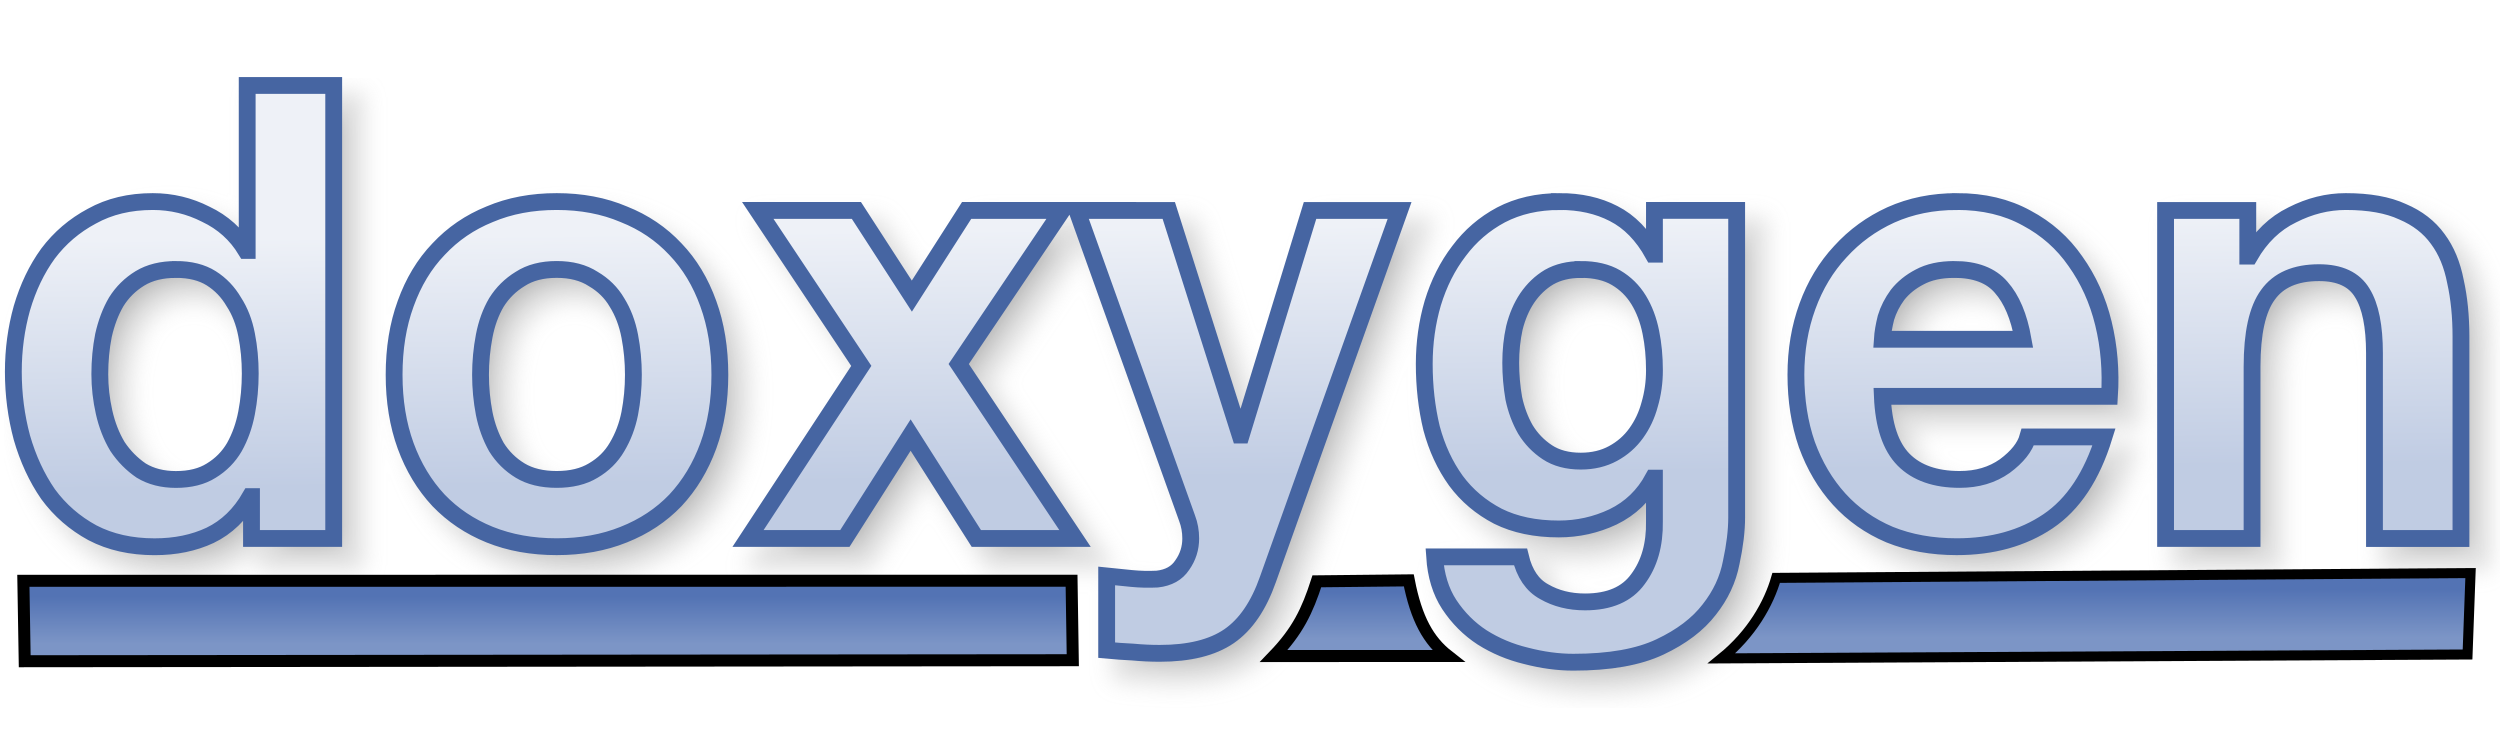
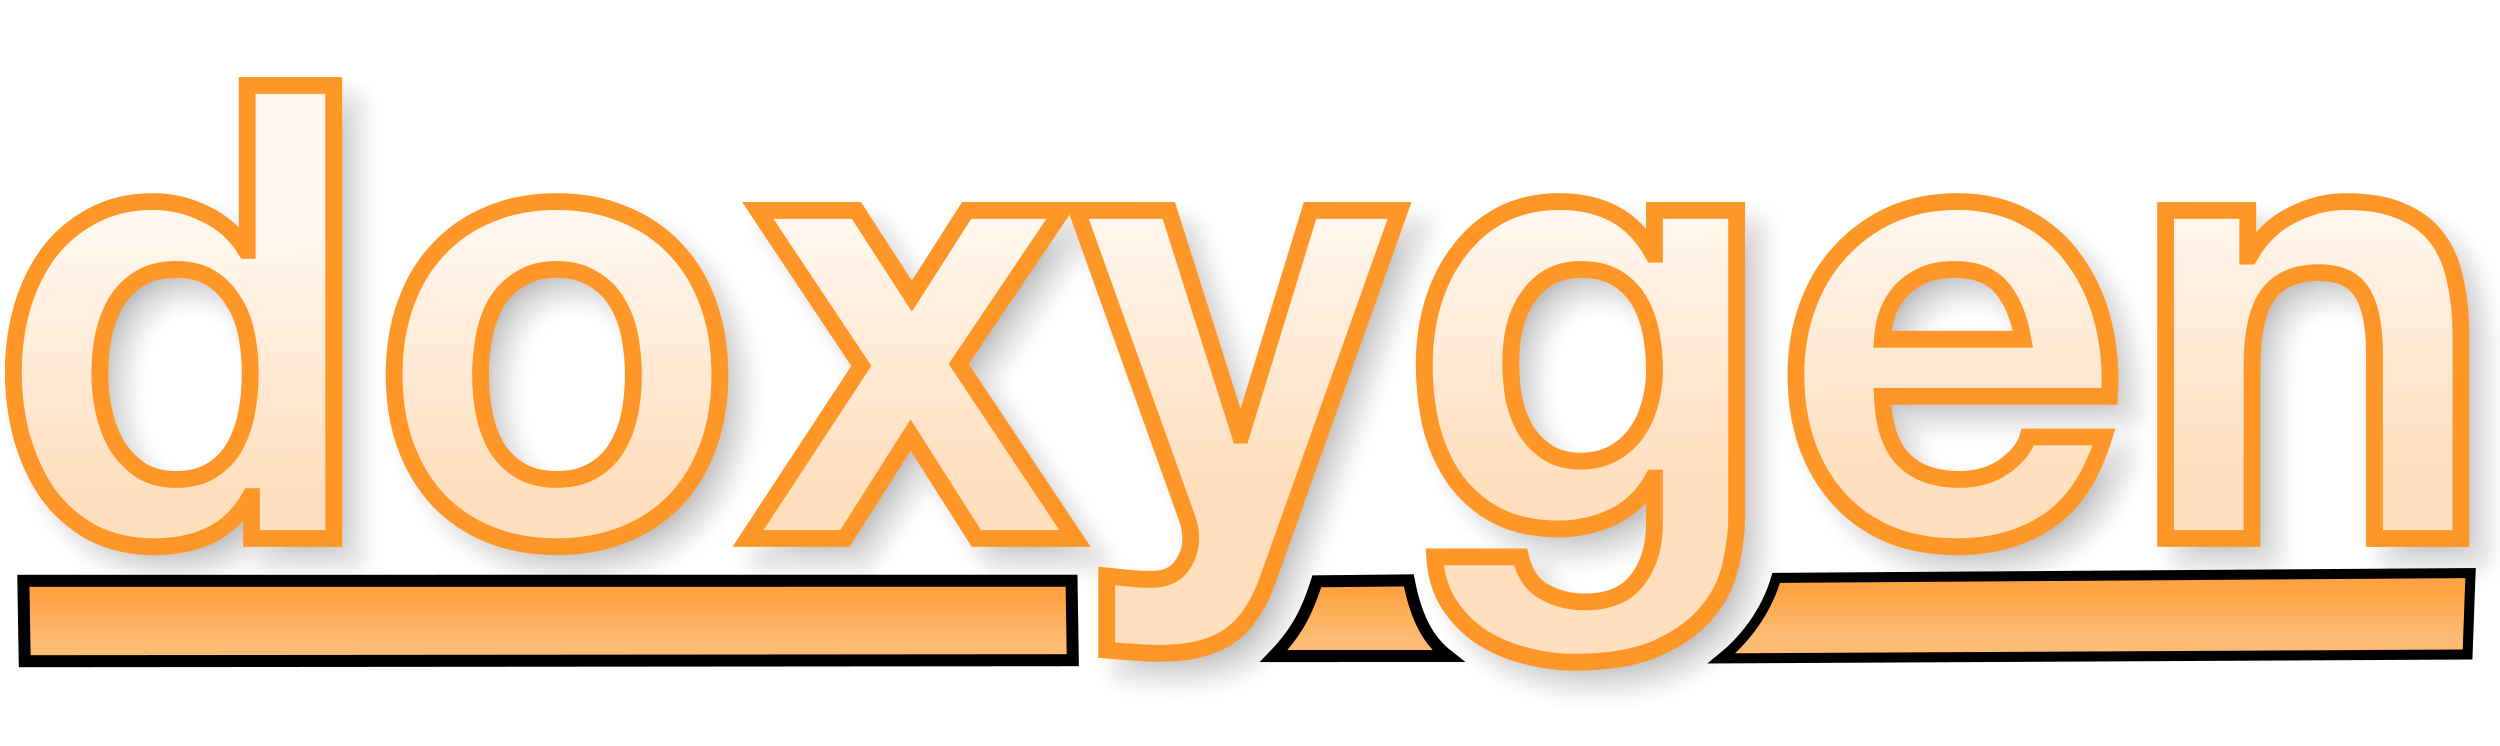
<svg xmlns="http://www.w3.org/2000/svg" xmlns:xlink="http://www.w3.org/1999/xlink" version="1.1" viewBox="0 0 104 31">
  <defs>
    <linearGradient id="a">
-       <stop stop-color="#5373B4" offset="0" />
-       <stop stop-color="#7C95C6" offset="1" />
+       <stop stop-color="#FFA342" offset="0" />
+       <stop stop-color="#FEBB73" offset="1" />
    </linearGradient>
    <linearGradient id="d" x1="31.474" x2="31.474" y1="24.821" y2="26.773" gradientUnits="userSpaceOnUse" xlink:href="#a" />
    <linearGradient id="c" x1="31.474" x2="31.474" y1="24.821" y2="26.773" gradientTransform="matrix(.6816 0 0 1.0248 72.391 -.91809)" gradientUnits="userSpaceOnUse" xlink:href="#a" />
    <linearGradient id="b" x1="56.295" x2="56.295" y1="24.622" y2="26.574" gradientUnits="userSpaceOnUse" xlink:href="#a" />
    <linearGradient id="e" x1="49.067" x2="48.956" y1="19.719" y2="9.523" gradientTransform="matrix(.97968 0 0 1.0207 -.25579 -.25579)" gradientUnits="userSpaceOnUse">
-       <stop stop-color="#C0CCE3" offset="0" />
-       <stop stop-color="#EEF1F7" offset="1" />
+       <stop stop-color="#FFDFBE" offset="0" />
+       <stop stop-color="#FFF6ED" offset="1" />
    </linearGradient>
    <filter id="f" x="-.011" y="-.045" width="1.021" height="1.091" color-interpolation-filters="sRGB">
      <feGaussianBlur stdDeviation="0.453" />
    </filter>
  </defs>
  <g>
    <path transform="translate(-2.5759 -27.848)" d="m13.609 32.203v6.863h-0.051c-0.405-0.669-0.963-1.171-1.672-1.506-0.692-0.352-1.428-0.527-2.205-0.527-0.963 0-1.807 0.203-2.533 0.607-0.726 0.387-1.334 0.906-1.824 1.557-0.473 0.651-0.835 1.409-1.088 2.272-0.236 0.845-0.355 1.724-0.355 2.639 0 0.95 0.119 1.864 0.355 2.744 0.253 0.88 0.615 1.663 1.088 2.35 0.49 0.669 1.107 1.207 1.85 1.611 0.743 0.387 1.604 0.58 2.584 0.58 0.861 0 1.631-0.158 2.307-0.475 0.692-0.334 1.25-0.872 1.672-1.611h0.051v1.742h3.42v-18.846zm12.875 4.83c-1.03 0-1.96 0.175-2.787 0.527-0.828 0.334-1.536 0.82-2.127 1.453-0.591 0.616-1.048 1.372-1.369 2.269-0.321 0.88-0.48 1.866-0.48 2.957s0.16 2.075 0.48 2.955c0.321 0.88 0.778 1.636 1.369 2.269 0.591 0.616 1.299 1.091 2.127 1.426 0.828 0.334 1.757 0.502 2.787 0.502 1.03 0 1.96-0.168 2.787-0.502 0.844-0.334 1.561-0.81 2.152-1.426 0.591-0.633 1.048-1.39 1.369-2.269 0.321-0.88 0.48-1.864 0.48-2.955s-0.16-2.077-0.48-2.957c-0.321-0.897-0.778-1.654-1.369-2.269-0.591-0.633-1.308-1.119-2.152-1.453-0.828-0.352-1.757-0.527-2.787-0.527zm41.715 0c-0.912 0-1.722 0.185-2.432 0.555-0.692 0.37-1.275 0.87-1.748 1.504-0.473 0.616-0.837 1.337-1.09 2.164-0.236 0.809-0.354 1.655-0.354 2.535 0 0.933 0.1 1.821 0.303 2.666 0.22 0.827 0.558 1.556 1.014 2.189 0.456 0.616 1.039 1.109 1.748 1.478 0.709 0.352 1.554 0.529 2.533 0.529 0.794 0 1.545-0.168 2.254-0.502 0.726-0.352 1.283-0.89 1.672-1.611h0.051v1.795c0.017 0.968-0.211 1.769-0.684 2.402-0.456 0.633-1.19 0.951-2.203 0.951-0.642 0-1.208-0.142-1.697-0.424-0.49-0.264-0.819-0.747-0.988-1.451h-3.572c0.051 0.774 0.253 1.435 0.607 1.98 0.372 0.563 0.829 1.019 1.369 1.371 0.557 0.352 1.166 0.607 1.824 0.766 0.676 0.176 1.333 0.266 1.975 0.266 1.503 0 2.703-0.212 3.598-0.635 0.895-0.422 1.58-0.941 2.053-1.557 0.473-0.598 0.777-1.249 0.912-1.953 0.152-0.704 0.227-1.329 0.227-1.875v-12.775h-3.42v1.822h-0.051c-0.439-0.792-0.988-1.355-1.647-1.69-0.642-0.334-1.393-0.502-2.254-0.502zm16.523 0c-0.996 0-1.909 0.185-2.736 0.555-0.811 0.37-1.512 0.88-2.103 1.531-0.591 0.633-1.046 1.39-1.367 2.269s-0.48 1.831-0.48 2.852c0 1.056 0.151 2.022 0.455 2.902 0.321 0.88 0.768 1.636 1.342 2.269 0.574 0.633 1.276 1.127 2.103 1.478 0.828 0.334 1.757 0.502 2.787 0.502 1.486 0 2.752-0.353 3.799-1.057 1.047-0.704 1.825-1.873 2.332-3.51h-3.168c-0.118 0.422-0.439 0.828-0.963 1.215-0.524 0.37-1.147 0.553-1.873 0.553-1.013 0-1.792-0.273-2.332-0.818-0.54-0.545-0.836-1.425-0.887-2.639h9.449c0.068-1.056-0.016-2.067-0.252-3.035-0.236-0.968-0.626-1.829-1.166-2.586-0.524-0.757-1.2-1.355-2.027-1.795-0.828-0.458-1.797-0.688-2.912-0.688zm16.189 0c-0.76 0-1.502 0.185-2.228 0.555-0.726 0.352-1.317 0.923-1.773 1.715h-0.076v-1.9h-3.42v13.646h3.598v-7.152c0-1.39 0.219-2.384 0.658-2.982 0.439-0.616 1.149-0.924 2.129-0.924 0.861 0 1.461 0.281 1.799 0.844 0.338 0.545 0.506 1.382 0.506 2.508v7.707h3.598v-8.393c0-0.845-0.076-1.611-0.229-2.297-0.135-0.704-0.38-1.292-0.734-1.768-0.355-0.493-0.844-0.873-1.469-1.137-0.608-0.282-1.395-0.422-2.357-0.422zm-66.063 0.369 4.307 6.467-4.713 7.18h4.029l2.736-4.303 2.734 4.303h4.106l-4.84-7.258 4.307-6.389h-3.977l-2.279 3.564-2.307-3.564zm13.275 0 4.584 12.803c0.101 0.264 0.152 0.545 0.152 0.844 0 0.405-0.117 0.775-0.354 1.109-0.22 0.334-0.566 0.527-1.039 0.58-0.355 0.018-0.71 0.01-1.065-0.025-0.355-0.035-0.701-0.07-1.039-0.105v3.088c0.372 0.035 0.735 0.061 1.09 0.078 0.372 0.035 0.744 0.053 1.115 0.053 1.233 0 2.194-0.238 2.887-0.713 0.692-0.475 1.233-1.266 1.621-2.375l5.473-15.336h-3.725l-2.861 9.344h-0.051l-2.965-9.344zm-37.48 2.455c0.591 0 1.082 0.123 1.471 0.369 0.388 0.246 0.699 0.572 0.936 0.977 0.253 0.387 0.432 0.845 0.533 1.373 0.101 0.51 0.152 1.048 0.152 1.611 0 0.563-0.051 1.107-0.152 1.635-0.101 0.528-0.271 1.004-0.508 1.426-0.236 0.405-0.556 0.73-0.961 0.977-0.388 0.246-0.88 0.369-1.471 0.369-0.557 0-1.038-0.123-1.443-0.369-0.388-0.264-0.718-0.597-0.988-1.002-0.253-0.422-0.438-0.898-0.557-1.426s-0.178-1.056-0.178-1.584c-1e-7 -0.563 0.051-1.099 0.152-1.609 0.118-0.528 0.295-0.996 0.531-1.4 0.253-0.405 0.583-0.73 0.988-0.977 0.405-0.246 0.903-0.369 1.494-0.369zm15.84 0c0.608 0 1.114 0.133 1.52 0.396 0.422 0.246 0.752 0.572 0.988 0.977 0.253 0.405 0.43 0.871 0.531 1.398 0.101 0.528 0.152 1.066 0.152 1.611 0 0.545-0.051 1.081-0.152 1.609-0.101 0.51-0.278 0.976-0.531 1.398-0.236 0.405-0.566 0.73-0.988 0.977-0.405 0.246-0.912 0.369-1.52 0.369-0.608 0-1.114-0.123-1.52-0.369s-0.735-0.572-0.988-0.977c-0.236-0.422-0.406-0.888-0.508-1.398-0.101-0.528-0.152-1.064-0.152-1.609 0-0.545 0.051-1.083 0.152-1.611 0.101-0.528 0.271-0.994 0.508-1.398 0.253-0.405 0.583-0.73 0.988-0.977 0.405-0.264 0.912-0.396 1.52-0.396zm42.602 0c0.591 0 1.08 0.115 1.469 0.344 0.388 0.229 0.701 0.537 0.938 0.924 0.236 0.387 0.406 0.835 0.508 1.346 0.101 0.493 0.15 1.021 0.15 1.584 0 0.493-0.066 0.968-0.201 1.426-0.118 0.44-0.305 0.836-0.559 1.188-0.253 0.352-0.574 0.633-0.963 0.844-0.388 0.211-0.835 0.318-1.342 0.318-0.557 0-1.021-0.125-1.393-0.371-0.372-0.246-0.676-0.562-0.912-0.949-0.22-0.387-0.381-0.818-0.482-1.293-0.084-0.493-0.127-0.986-0.127-1.478 0-0.51 0.051-0.994 0.152-1.451 0.118-0.475 0.297-0.89 0.533-1.242 0.253-0.37 0.557-0.66 0.912-0.871 0.372-0.211 0.81-0.316 1.316-0.316zm15.535 0c0.878 0 1.529 0.248 1.951 0.74 0.439 0.493 0.743 1.214 0.912 2.164h-5.854c0.017-0.264 0.068-0.564 0.152-0.898 0.101-0.334 0.263-0.65 0.482-0.949 0.236-0.299 0.541-0.547 0.912-0.74 0.388-0.211 0.869-0.316 1.443-0.316z" filter="url(#f)" opacity=".3" stroke="#969696" />
    <path d="m0.972 24.161 43.605-0.002 0.051 3.306-43.6 0.042z" fill="url(#d)" stroke="#000" stroke-width=".5" />
-     <path d="m10.283 3.555v6.863h-0.051c-0.405-0.669-0.963-1.171-1.672-1.506-0.692-0.352-1.428-0.527-2.205-0.527-0.963 0-1.807 0.203-2.533 0.607-0.726 0.387-1.334 0.906-1.824 1.557-0.473 0.651-0.835 1.409-1.088 2.272-0.236 0.845-0.355 1.724-0.355 2.639 0 0.95 0.119 1.864 0.355 2.744 0.253 0.88 0.615 1.663 1.088 2.35 0.49 0.669 1.107 1.207 1.85 1.611 0.743 0.387 1.604 0.58 2.584 0.58 0.861 0 1.631-0.158 2.307-0.475 0.692-0.334 1.25-0.872 1.672-1.611h0.051v1.742h3.42v-18.846zm12.875 4.83c-1.03 0-1.96 0.175-2.787 0.527-0.828 0.334-1.536 0.82-2.127 1.453-0.591 0.616-1.048 1.372-1.369 2.269-0.321 0.88-0.48 1.866-0.48 2.957s0.16 2.075 0.48 2.955c0.321 0.88 0.778 1.636 1.369 2.269 0.591 0.616 1.299 1.091 2.127 1.426 0.828 0.334 1.757 0.502 2.787 0.502 1.03 0 1.96-0.168 2.787-0.502 0.844-0.334 1.561-0.81 2.152-1.426 0.591-0.633 1.048-1.39 1.369-2.269 0.321-0.88 0.48-1.864 0.48-2.955s-0.16-2.077-0.48-2.957c-0.321-0.897-0.778-1.654-1.369-2.269-0.591-0.633-1.308-1.119-2.152-1.453-0.828-0.352-1.757-0.527-2.787-0.527zm41.715 0c-0.912 0-1.722 0.185-2.432 0.555-0.692 0.37-1.275 0.87-1.748 1.504-0.473 0.616-0.837 1.337-1.09 2.164-0.236 0.809-0.354 1.655-0.354 2.535 0 0.933 0.1 1.821 0.303 2.666 0.22 0.827 0.558 1.556 1.014 2.189 0.456 0.616 1.039 1.109 1.748 1.478 0.709 0.352 1.554 0.529 2.533 0.529 0.794 0 1.545-0.168 2.254-0.502 0.726-0.352 1.283-0.89 1.672-1.611h0.051v1.795c0.017 0.968-0.211 1.769-0.684 2.402-0.456 0.633-1.19 0.951-2.203 0.951-0.642 0-1.208-0.142-1.697-0.424-0.49-0.264-0.819-0.747-0.988-1.451h-3.572c0.051 0.774 0.253 1.435 0.607 1.98 0.372 0.563 0.829 1.019 1.369 1.371 0.557 0.352 1.166 0.607 1.824 0.766 0.676 0.176 1.333 0.266 1.975 0.266 1.503 0 2.703-0.212 3.598-0.635 0.895-0.422 1.58-0.941 2.053-1.557 0.473-0.598 0.777-1.249 0.912-1.953 0.152-0.704 0.227-1.329 0.227-1.875v-12.775h-3.42v1.822h-0.051c-0.439-0.792-0.988-1.355-1.647-1.69-0.642-0.334-1.393-0.502-2.254-0.502zm16.523 0c-0.996 0-1.909 0.185-2.736 0.555-0.811 0.37-1.512 0.88-2.103 1.531-0.591 0.633-1.046 1.39-1.367 2.269s-0.48 1.831-0.48 2.852c0 1.056 0.151 2.022 0.455 2.902 0.321 0.88 0.768 1.636 1.342 2.269 0.574 0.633 1.276 1.127 2.103 1.478 0.828 0.334 1.757 0.502 2.787 0.502 1.486 0 2.752-0.353 3.799-1.057 1.047-0.704 1.825-1.873 2.332-3.51h-3.168c-0.118 0.422-0.439 0.828-0.963 1.215-0.524 0.37-1.147 0.553-1.873 0.553-1.013 0-1.792-0.273-2.332-0.818-0.54-0.545-0.836-1.425-0.887-2.639h9.449c0.068-1.056-0.016-2.067-0.252-3.035-0.236-0.968-0.626-1.829-1.166-2.586-0.524-0.757-1.2-1.355-2.027-1.795-0.828-0.458-1.797-0.688-2.912-0.688zm16.189 0c-0.76 0-1.502 0.185-2.228 0.555-0.726 0.352-1.317 0.923-1.773 1.715h-0.076v-1.9h-3.42v13.646h3.598v-7.152c0-1.39 0.219-2.384 0.658-2.982 0.439-0.616 1.149-0.924 2.129-0.924 0.861 0 1.461 0.281 1.799 0.844 0.338 0.545 0.506 1.382 0.506 2.508v7.707h3.598v-8.393c0-0.845-0.076-1.611-0.229-2.297-0.135-0.704-0.38-1.292-0.734-1.768-0.355-0.493-0.844-0.873-1.469-1.137-0.608-0.282-1.395-0.422-2.357-0.422zm-66.062 0.369 4.307 6.467-4.713 7.18h4.029l2.736-4.303 2.734 4.303h4.106l-4.84-7.258 4.307-6.389h-3.977l-2.279 3.564-2.307-3.564zm13.275 0 4.584 12.803c0.101 0.264 0.152 0.545 0.152 0.844 0 0.405-0.117 0.775-0.354 1.109-0.22 0.334-0.566 0.527-1.039 0.58-0.355 0.018-0.71 0.01-1.065-0.025-0.355-0.035-0.701-0.07-1.039-0.105v3.088c0.372 0.035 0.735 0.061 1.09 0.078 0.372 0.035 0.744 0.053 1.115 0.053 1.233 0 2.194-0.238 2.887-0.713 0.692-0.475 1.233-1.266 1.621-2.375l5.473-15.336h-3.725l-2.861 9.344h-0.051l-2.965-9.344zm-37.48 2.455c0.591 0 1.082 0.123 1.471 0.369s0.699 0.572 0.936 0.977c0.253 0.387 0.432 0.845 0.533 1.373 0.101 0.51 0.152 1.048 0.152 1.611 0 0.563-0.051 1.107-0.152 1.635-0.101 0.528-0.271 1.004-0.508 1.426-0.236 0.405-0.556 0.73-0.961 0.977-0.388 0.246-0.88 0.369-1.471 0.369-0.557 0-1.038-0.123-1.443-0.369-0.388-0.264-0.718-0.597-0.988-1.002-0.253-0.422-0.438-0.898-0.557-1.426s-0.178-1.056-0.178-1.584c-1e-7 -0.563 0.051-1.099 0.152-1.609 0.118-0.528 0.295-0.996 0.531-1.4 0.253-0.405 0.583-0.73 0.988-0.977 0.405-0.246 0.903-0.369 1.494-0.369zm15.84 0c0.608 0 1.114 0.133 1.52 0.396 0.422 0.246 0.752 0.572 0.988 0.977 0.253 0.405 0.43 0.871 0.531 1.398 0.101 0.528 0.152 1.066 0.152 1.611 0 0.545-0.051 1.081-0.152 1.609-0.101 0.51-0.278 0.976-0.531 1.398-0.236 0.405-0.566 0.73-0.988 0.977-0.405 0.246-0.912 0.369-1.52 0.369-0.608 0-1.114-0.123-1.52-0.369s-0.735-0.572-0.988-0.977c-0.236-0.422-0.406-0.888-0.508-1.398-0.101-0.528-0.152-1.064-0.152-1.609 0-0.545 0.051-1.083 0.152-1.611 0.101-0.528 0.271-0.994 0.508-1.398 0.253-0.405 0.583-0.73 0.988-0.977 0.405-0.264 0.912-0.396 1.52-0.396zm42.602 0c0.591 0 1.08 0.115 1.469 0.344 0.388 0.229 0.701 0.537 0.938 0.924 0.236 0.387 0.406 0.835 0.508 1.346 0.101 0.493 0.15 1.021 0.15 1.584 0 0.493-0.066 0.968-0.201 1.426-0.118 0.44-0.305 0.836-0.559 1.188-0.253 0.352-0.574 0.633-0.963 0.844-0.388 0.211-0.835 0.318-1.342 0.318-0.557 0-1.021-0.125-1.393-0.371-0.372-0.246-0.676-0.562-0.912-0.949-0.22-0.387-0.381-0.818-0.482-1.293-0.084-0.493-0.127-0.986-0.127-1.478 0-0.51 0.051-0.994 0.152-1.451 0.118-0.475 0.297-0.89 0.533-1.242 0.253-0.37 0.557-0.66 0.912-0.871 0.372-0.211 0.81-0.316 1.316-0.316zm15.535 0c0.878 0 1.529 0.248 1.951 0.74 0.439 0.493 0.743 1.214 0.912 2.164h-5.854c0.017-0.264 0.068-0.564 0.152-0.898 0.101-0.334 0.263-0.65 0.482-0.949 0.236-0.299 0.541-0.547 0.912-0.74 0.388-0.211 0.869-0.316 1.443-0.316z" fill="url(#e)" stroke="#4665A2" stroke-width=".7" />
+     <path d="m10.283 3.555v6.863h-0.051c-0.405-0.669-0.963-1.171-1.672-1.506-0.692-0.352-1.428-0.527-2.205-0.527-0.963 0-1.807 0.203-2.533 0.607-0.726 0.387-1.334 0.906-1.824 1.557-0.473 0.651-0.835 1.409-1.088 2.272-0.236 0.845-0.355 1.724-0.355 2.639 0 0.95 0.119 1.864 0.355 2.744 0.253 0.88 0.615 1.663 1.088 2.35 0.49 0.669 1.107 1.207 1.85 1.611 0.743 0.387 1.604 0.58 2.584 0.58 0.861 0 1.631-0.158 2.307-0.475 0.692-0.334 1.25-0.872 1.672-1.611h0.051v1.742h3.42v-18.846zm12.875 4.83c-1.03 0-1.96 0.175-2.787 0.527-0.828 0.334-1.536 0.82-2.127 1.453-0.591 0.616-1.048 1.372-1.369 2.269-0.321 0.88-0.48 1.866-0.48 2.957s0.16 2.075 0.48 2.955c0.321 0.88 0.778 1.636 1.369 2.269 0.591 0.616 1.299 1.091 2.127 1.426 0.828 0.334 1.757 0.502 2.787 0.502 1.03 0 1.96-0.168 2.787-0.502 0.844-0.334 1.561-0.81 2.152-1.426 0.591-0.633 1.048-1.39 1.369-2.269 0.321-0.88 0.48-1.864 0.48-2.955s-0.16-2.077-0.48-2.957c-0.321-0.897-0.778-1.654-1.369-2.269-0.591-0.633-1.308-1.119-2.152-1.453-0.828-0.352-1.757-0.527-2.787-0.527zm41.715 0c-0.912 0-1.722 0.185-2.432 0.555-0.692 0.37-1.275 0.87-1.748 1.504-0.473 0.616-0.837 1.337-1.09 2.164-0.236 0.809-0.354 1.655-0.354 2.535 0 0.933 0.1 1.821 0.303 2.666 0.22 0.827 0.558 1.556 1.014 2.189 0.456 0.616 1.039 1.109 1.748 1.478 0.709 0.352 1.554 0.529 2.533 0.529 0.794 0 1.545-0.168 2.254-0.502 0.726-0.352 1.283-0.89 1.672-1.611h0.051v1.795c0.017 0.968-0.211 1.769-0.684 2.402-0.456 0.633-1.19 0.951-2.203 0.951-0.642 0-1.208-0.142-1.697-0.424-0.49-0.264-0.819-0.747-0.988-1.451h-3.572c0.051 0.774 0.253 1.435 0.607 1.98 0.372 0.563 0.829 1.019 1.369 1.371 0.557 0.352 1.166 0.607 1.824 0.766 0.676 0.176 1.333 0.266 1.975 0.266 1.503 0 2.703-0.212 3.598-0.635 0.895-0.422 1.58-0.941 2.053-1.557 0.473-0.598 0.777-1.249 0.912-1.953 0.152-0.704 0.227-1.329 0.227-1.875v-12.775h-3.42v1.822h-0.051c-0.439-0.792-0.988-1.355-1.647-1.69-0.642-0.334-1.393-0.502-2.254-0.502zm16.523 0c-0.996 0-1.909 0.185-2.736 0.555-0.811 0.37-1.512 0.88-2.103 1.531-0.591 0.633-1.046 1.39-1.367 2.269s-0.48 1.831-0.48 2.852c0 1.056 0.151 2.022 0.455 2.902 0.321 0.88 0.768 1.636 1.342 2.269 0.574 0.633 1.276 1.127 2.103 1.478 0.828 0.334 1.757 0.502 2.787 0.502 1.486 0 2.752-0.353 3.799-1.057 1.047-0.704 1.825-1.873 2.332-3.51h-3.168c-0.118 0.422-0.439 0.828-0.963 1.215-0.524 0.37-1.147 0.553-1.873 0.553-1.013 0-1.792-0.273-2.332-0.818-0.54-0.545-0.836-1.425-0.887-2.639h9.449c0.068-1.056-0.016-2.067-0.252-3.035-0.236-0.968-0.626-1.829-1.166-2.586-0.524-0.757-1.2-1.355-2.027-1.795-0.828-0.458-1.797-0.688-2.912-0.688zm16.189 0c-0.76 0-1.502 0.185-2.228 0.555-0.726 0.352-1.317 0.923-1.773 1.715h-0.076v-1.9h-3.42v13.646h3.598v-7.152c0-1.39 0.219-2.384 0.658-2.982 0.439-0.616 1.149-0.924 2.129-0.924 0.861 0 1.461 0.281 1.799 0.844 0.338 0.545 0.506 1.382 0.506 2.508v7.707h3.598v-8.393c0-0.845-0.076-1.611-0.229-2.297-0.135-0.704-0.38-1.292-0.734-1.768-0.355-0.493-0.844-0.873-1.469-1.137-0.608-0.282-1.395-0.422-2.357-0.422zm-66.062 0.369 4.307 6.467-4.713 7.18h4.029l2.736-4.303 2.734 4.303h4.106l-4.84-7.258 4.307-6.389h-3.977l-2.279 3.564-2.307-3.564zm13.275 0 4.584 12.803c0.101 0.264 0.152 0.545 0.152 0.844 0 0.405-0.117 0.775-0.354 1.109-0.22 0.334-0.566 0.527-1.039 0.58-0.355 0.018-0.71 0.01-1.065-0.025-0.355-0.035-0.701-0.07-1.039-0.105v3.088c0.372 0.035 0.735 0.061 1.09 0.078 0.372 0.035 0.744 0.053 1.115 0.053 1.233 0 2.194-0.238 2.887-0.713 0.692-0.475 1.233-1.266 1.621-2.375l5.473-15.336h-3.725l-2.861 9.344h-0.051l-2.965-9.344zm-37.48 2.455c0.591 0 1.082 0.123 1.471 0.369s0.699 0.572 0.936 0.977c0.253 0.387 0.432 0.845 0.533 1.373 0.101 0.51 0.152 1.048 0.152 1.611 0 0.563-0.051 1.107-0.152 1.635-0.101 0.528-0.271 1.004-0.508 1.426-0.236 0.405-0.556 0.73-0.961 0.977-0.388 0.246-0.88 0.369-1.471 0.369-0.557 0-1.038-0.123-1.443-0.369-0.388-0.264-0.718-0.597-0.988-1.002-0.253-0.422-0.438-0.898-0.557-1.426s-0.178-1.056-0.178-1.584c-1e-7 -0.563 0.051-1.099 0.152-1.609 0.118-0.528 0.295-0.996 0.531-1.4 0.253-0.405 0.583-0.73 0.988-0.977 0.405-0.246 0.903-0.369 1.494-0.369zm15.84 0c0.608 0 1.114 0.133 1.52 0.396 0.422 0.246 0.752 0.572 0.988 0.977 0.253 0.405 0.43 0.871 0.531 1.398 0.101 0.528 0.152 1.066 0.152 1.611 0 0.545-0.051 1.081-0.152 1.609-0.101 0.51-0.278 0.976-0.531 1.398-0.236 0.405-0.566 0.73-0.988 0.977-0.405 0.246-0.912 0.369-1.52 0.369-0.608 0-1.114-0.123-1.52-0.369s-0.735-0.572-0.988-0.977c-0.236-0.422-0.406-0.888-0.508-1.398-0.101-0.528-0.152-1.064-0.152-1.609 0-0.545 0.051-1.083 0.152-1.611 0.101-0.528 0.271-0.994 0.508-1.398 0.253-0.405 0.583-0.73 0.988-0.977 0.405-0.264 0.912-0.396 1.52-0.396zm42.602 0c0.591 0 1.08 0.115 1.469 0.344 0.388 0.229 0.701 0.537 0.938 0.924 0.236 0.387 0.406 0.835 0.508 1.346 0.101 0.493 0.15 1.021 0.15 1.584 0 0.493-0.066 0.968-0.201 1.426-0.118 0.44-0.305 0.836-0.559 1.188-0.253 0.352-0.574 0.633-0.963 0.844-0.388 0.211-0.835 0.318-1.342 0.318-0.557 0-1.021-0.125-1.393-0.371-0.372-0.246-0.676-0.562-0.912-0.949-0.22-0.387-0.381-0.818-0.482-1.293-0.084-0.493-0.127-0.986-0.127-1.478 0-0.51 0.051-0.994 0.152-1.451 0.118-0.475 0.297-0.89 0.533-1.242 0.253-0.37 0.557-0.66 0.912-0.871 0.372-0.211 0.81-0.316 1.316-0.316zm15.535 0c0.878 0 1.529 0.248 1.951 0.74 0.439 0.493 0.743 1.214 0.912 2.164h-5.854c0.017-0.264 0.068-0.564 0.152-0.898 0.101-0.334 0.263-0.65 0.482-0.949 0.236-0.299 0.541-0.547 0.912-0.74 0.388-0.211 0.869-0.316 1.443-0.316z" fill="url(#e)" stroke="#FF9728" stroke-width=".7" />
    <path d="m52.988 27.291c0.996-1.036 1.394-1.873 1.793-3.108l3.825-0.04c0.311 1.61 0.824 2.514 1.633 3.147z" fill="url(#b)" stroke="#000" stroke-width=".5" />
    <path d="m73.89 24.04 28.885-0.201-0.125 3.388-31.033 0.162c1.262-1.023 1.966-2.286 2.272-3.349z" fill="url(#c)" stroke="#000" stroke-width=".418" />
  </g>
</svg>
